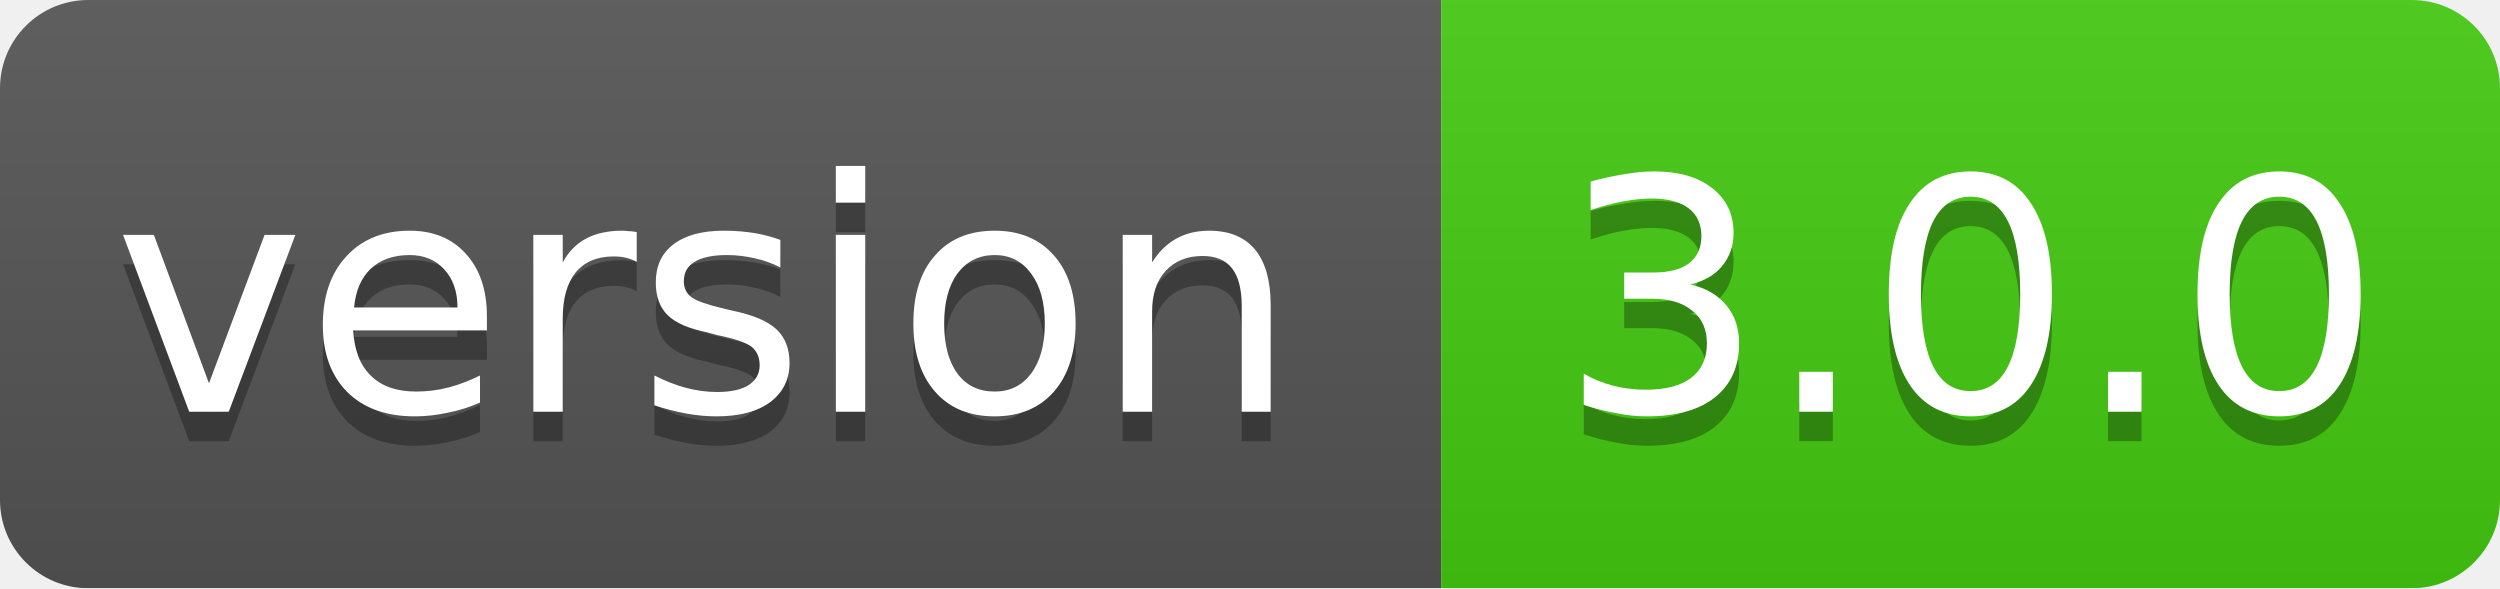
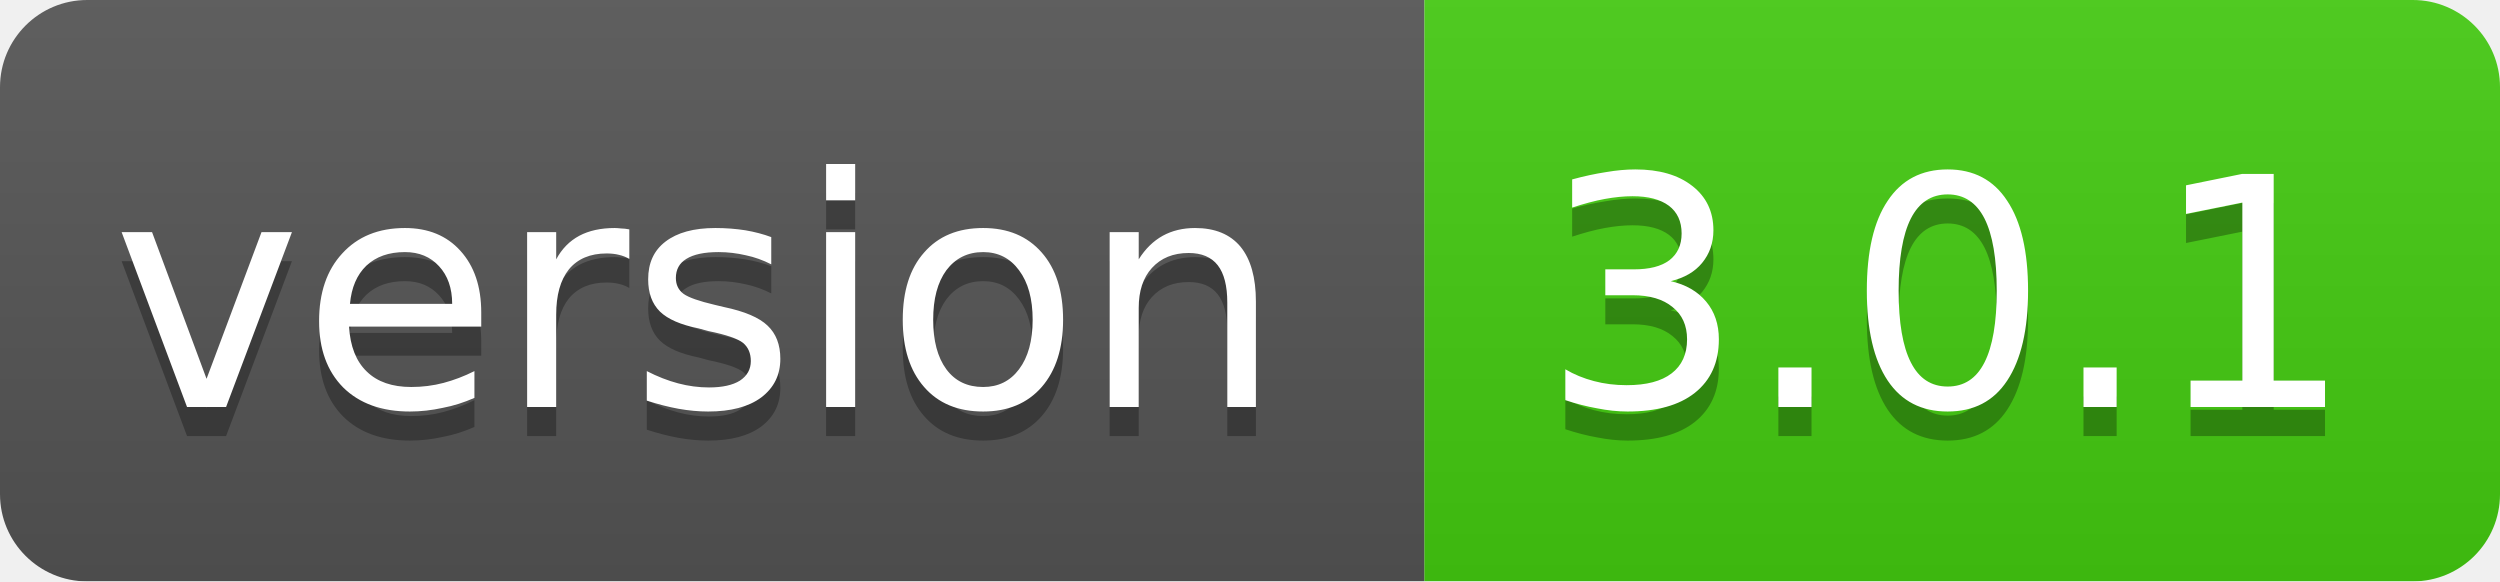
- <svg xmlns="http://www.w3.org/2000/svg" width="85" height="20">
+ <svg xmlns="http://www.w3.org/2000/svg" width="86" height="20">
  <linearGradient id="smooth" x2="0" y2="100%">
    <stop offset="0" stop-color="#bbb" stop-opacity=".1" />
    <stop offset="1" stop-opacity=".1" />
  </linearGradient>
  <mask id="round">
-     <rect width="85" height="20" rx="3" fill="#fff" />
+     <rect width="86" height="20" rx="3" fill="#fff" />
  </mask>
  <g mask="url(#round)">
    <rect width="49" height="20" fill="#555" />
-     <rect x="49" width="36" height="20" fill="#44cc11" />
-     <rect width="85" height="20" fill="url(#smooth)" />
+     <rect x="49" width="37" height="20" fill="#44cc11" />
+     <rect width="86" height="20" fill="url(#smooth)" />
  </g>
  <g fill="#fff" text-anchor="middle" font-family="DejaVu Sans,Verdana,Geneva,sans-serif" font-size="11">
    <text x="24" y="15" fill="#010101" fill-opacity=".3">version</text>
    <text x="24" y="14">version</text>
-     <text x="67" y="15" fill="#010101" fill-opacity=".3">3.0.0</text>
-     <text x="67" y="14">3.0.0</text>
+     <text x="67" y="15" fill="#010101" fill-opacity=".3">3.0.1</text>
+     <text x="67" y="14">3.0.1</text>
  </g>
</svg>
